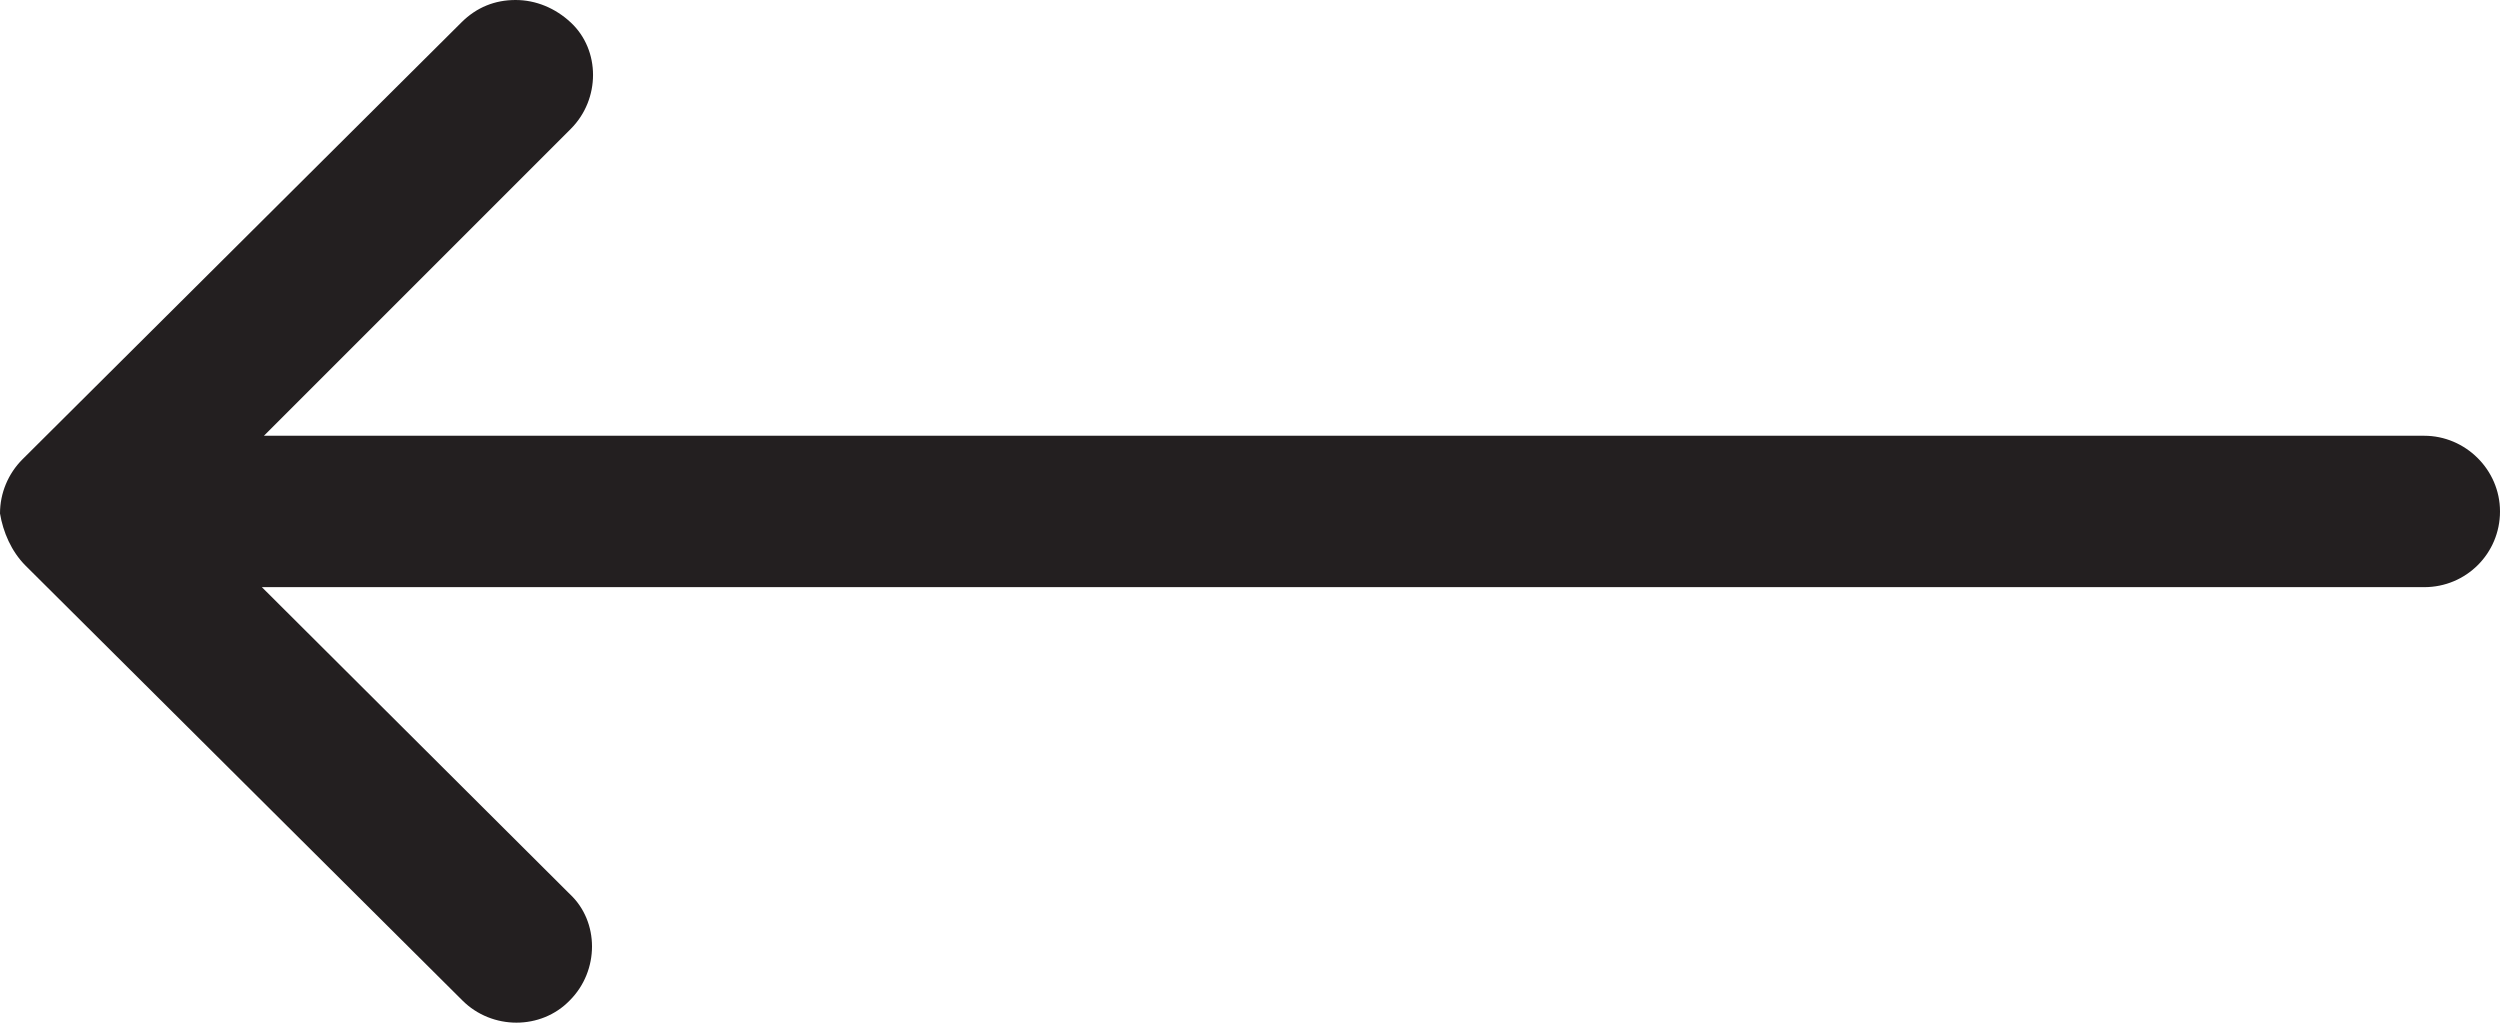
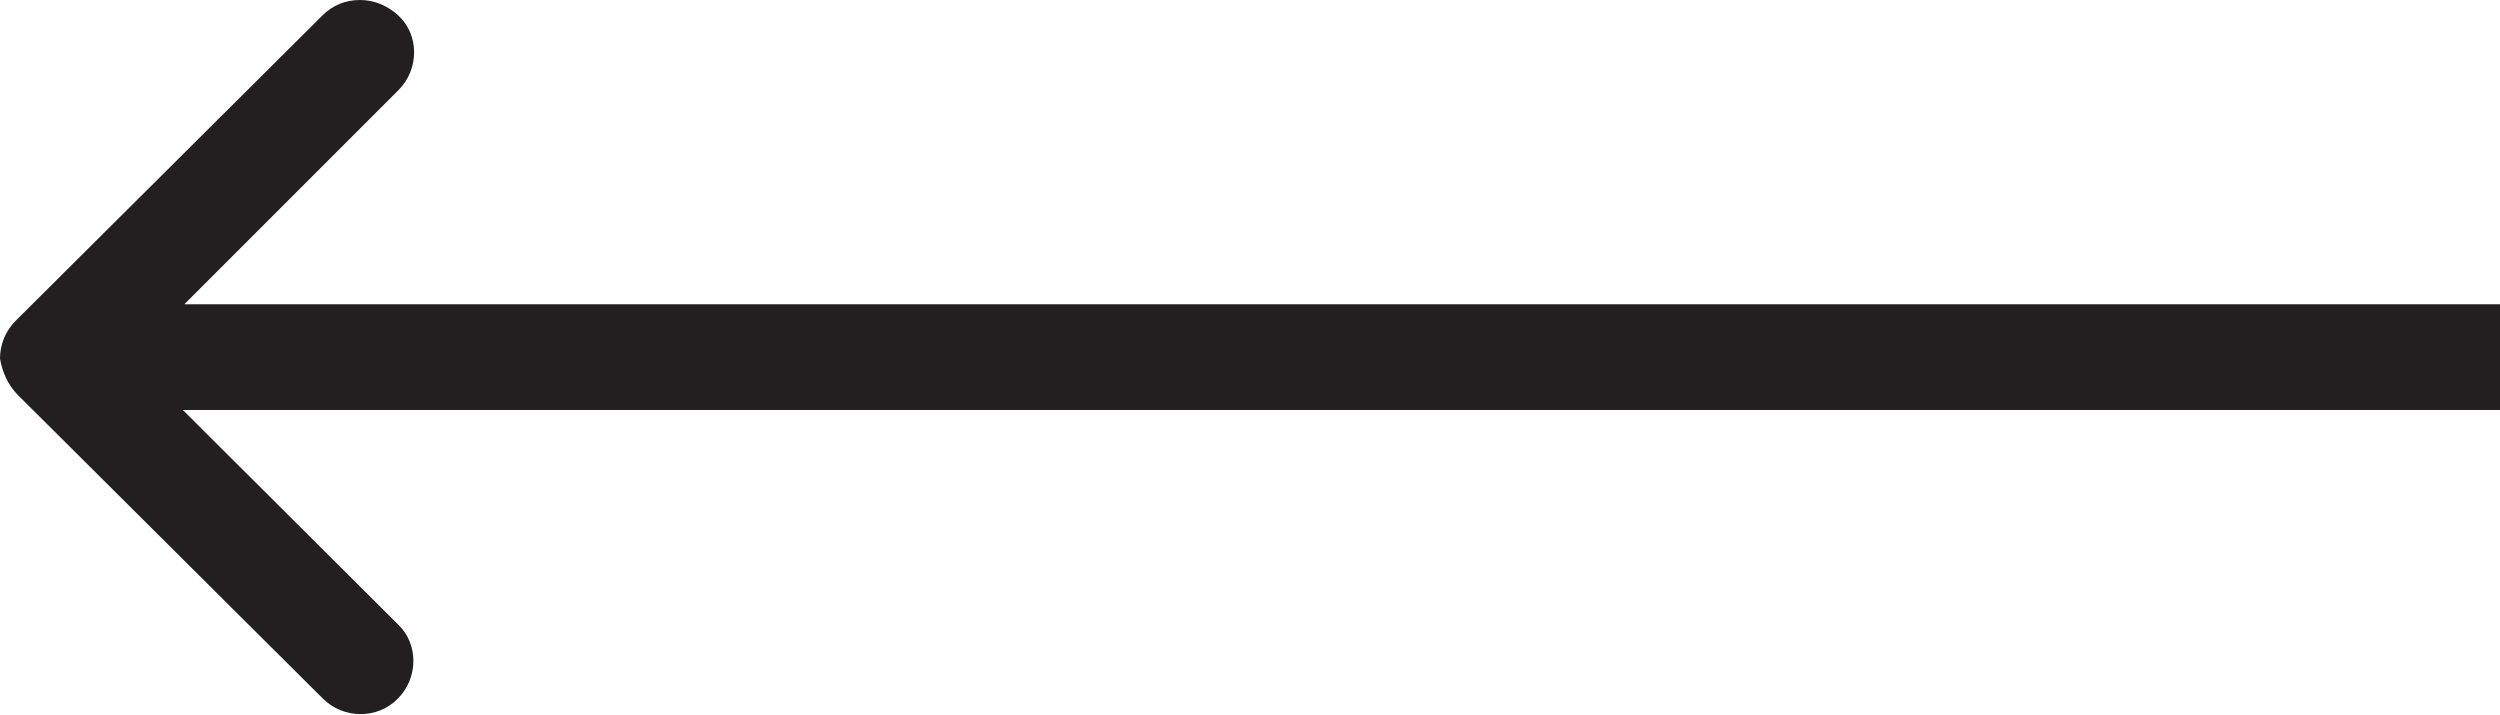
- <svg xmlns="http://www.w3.org/2000/svg" version="1.1" id="Layer_1" x="0px" y="0px" viewBox="0 0 244.4 100" style="enable-background:new 0 0 244.4 100;" xml:space="preserve">
-   <style type="text/css">
- 	.st0{fill:#231F20;}
- </style>
-   <path class="st0" d="M2.5,55.3l42.7,42.5c2.9,2.9,7.7,2.9,10.5,0c2.9-2.9,2.9-7.7,0-10.4l-30.1-30H237c4.1,0,7.4-3.3,7.4-7.4  s-3.4-7.4-7.4-7.4H25.8l30-30c2.9-2.9,2.9-7.7,0-10.4C54.3,0.8,52.4,0,50.4,0c-2,0-3.8,0.7-5.3,2.2L2.2,44.9C0.8,46.3,0,48.2,0,50.2  C0.3,52,1.1,53.9,2.5,55.3z" />
+ <svg xmlns="http://www.w3.org/2000/svg" width="350" height="100" viewBox="0 0 350 100" fill="none">
+   <path d="M2.5 55.3L45.2 97.8C48.1 100.7 52.9 100.7 55.7 97.8C58.6 94.9 58.6 90.1 55.7 87.4L25.6 57.4H350V42.6H25.8L55.8 12.6C58.7 9.7 58.7 4.9 55.8 2.2C54.3 0.8 52.4 0 50.4 0C48.4 0 46.6 0.7 45.1 2.2L2.2 44.9C0.8 46.3 0 48.2 0 50.2C0.3 52 1.1 53.9 2.5 55.3Z" fill="#231F20" />
</svg>
